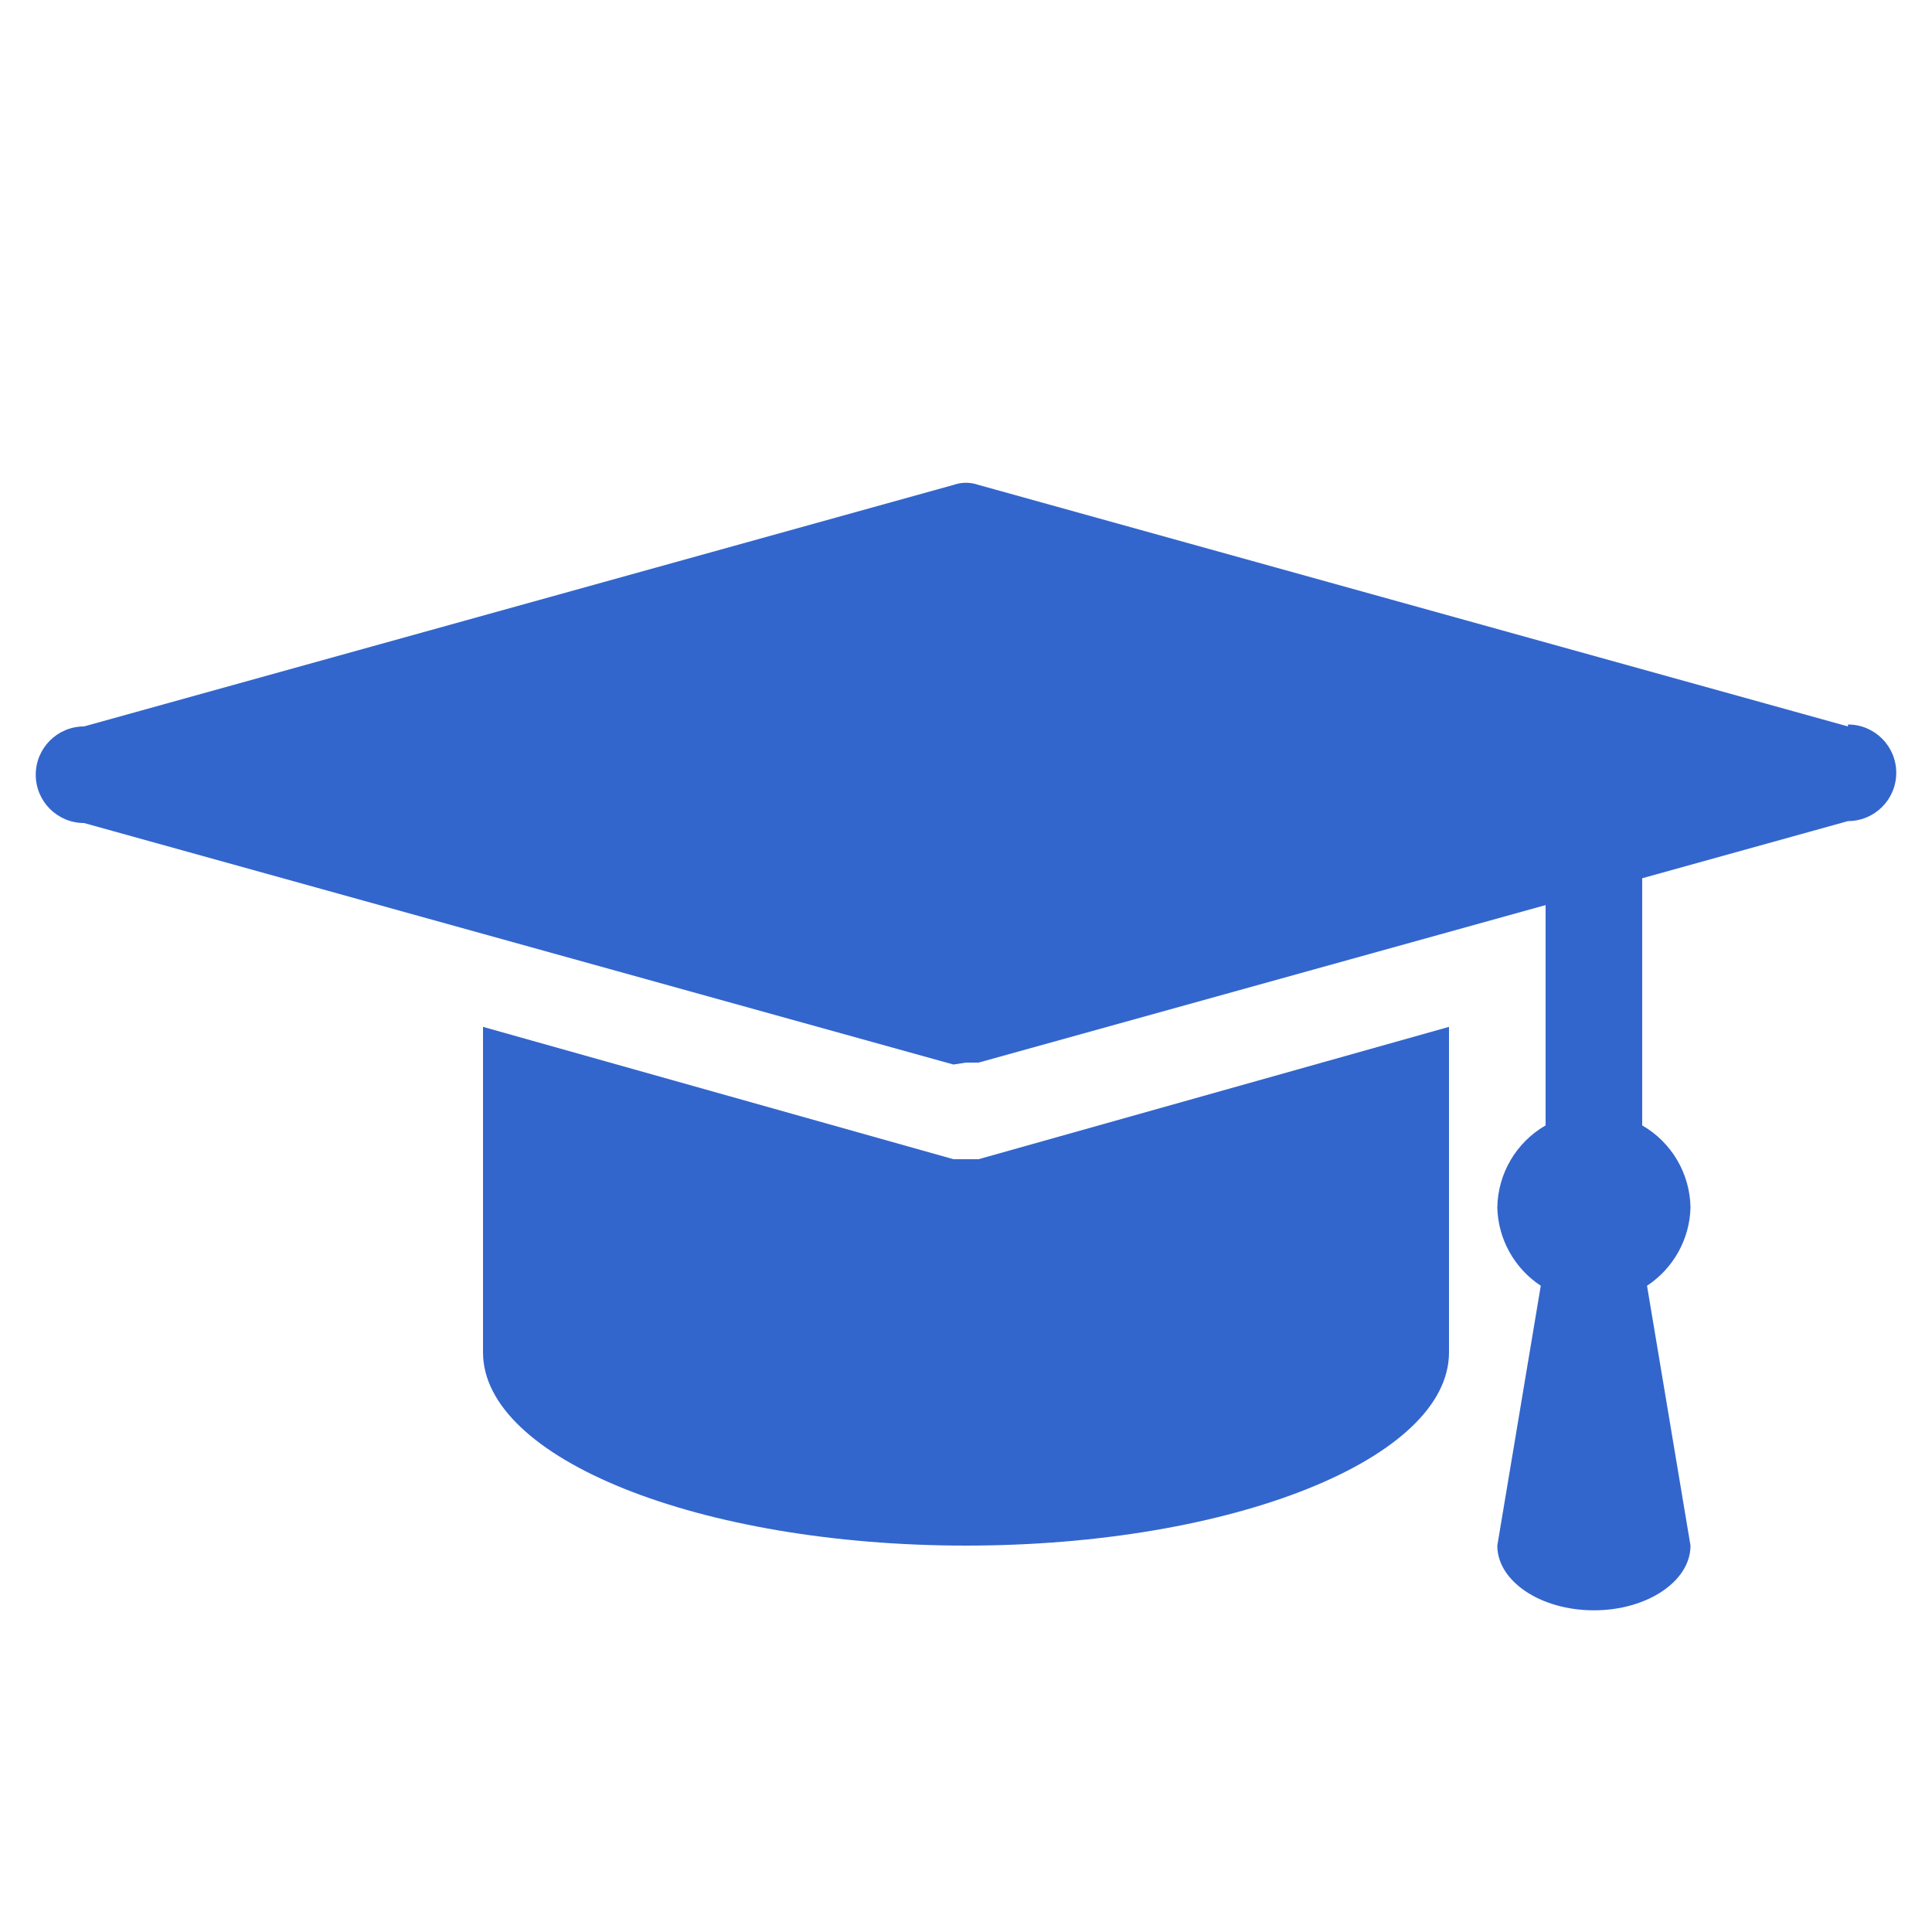
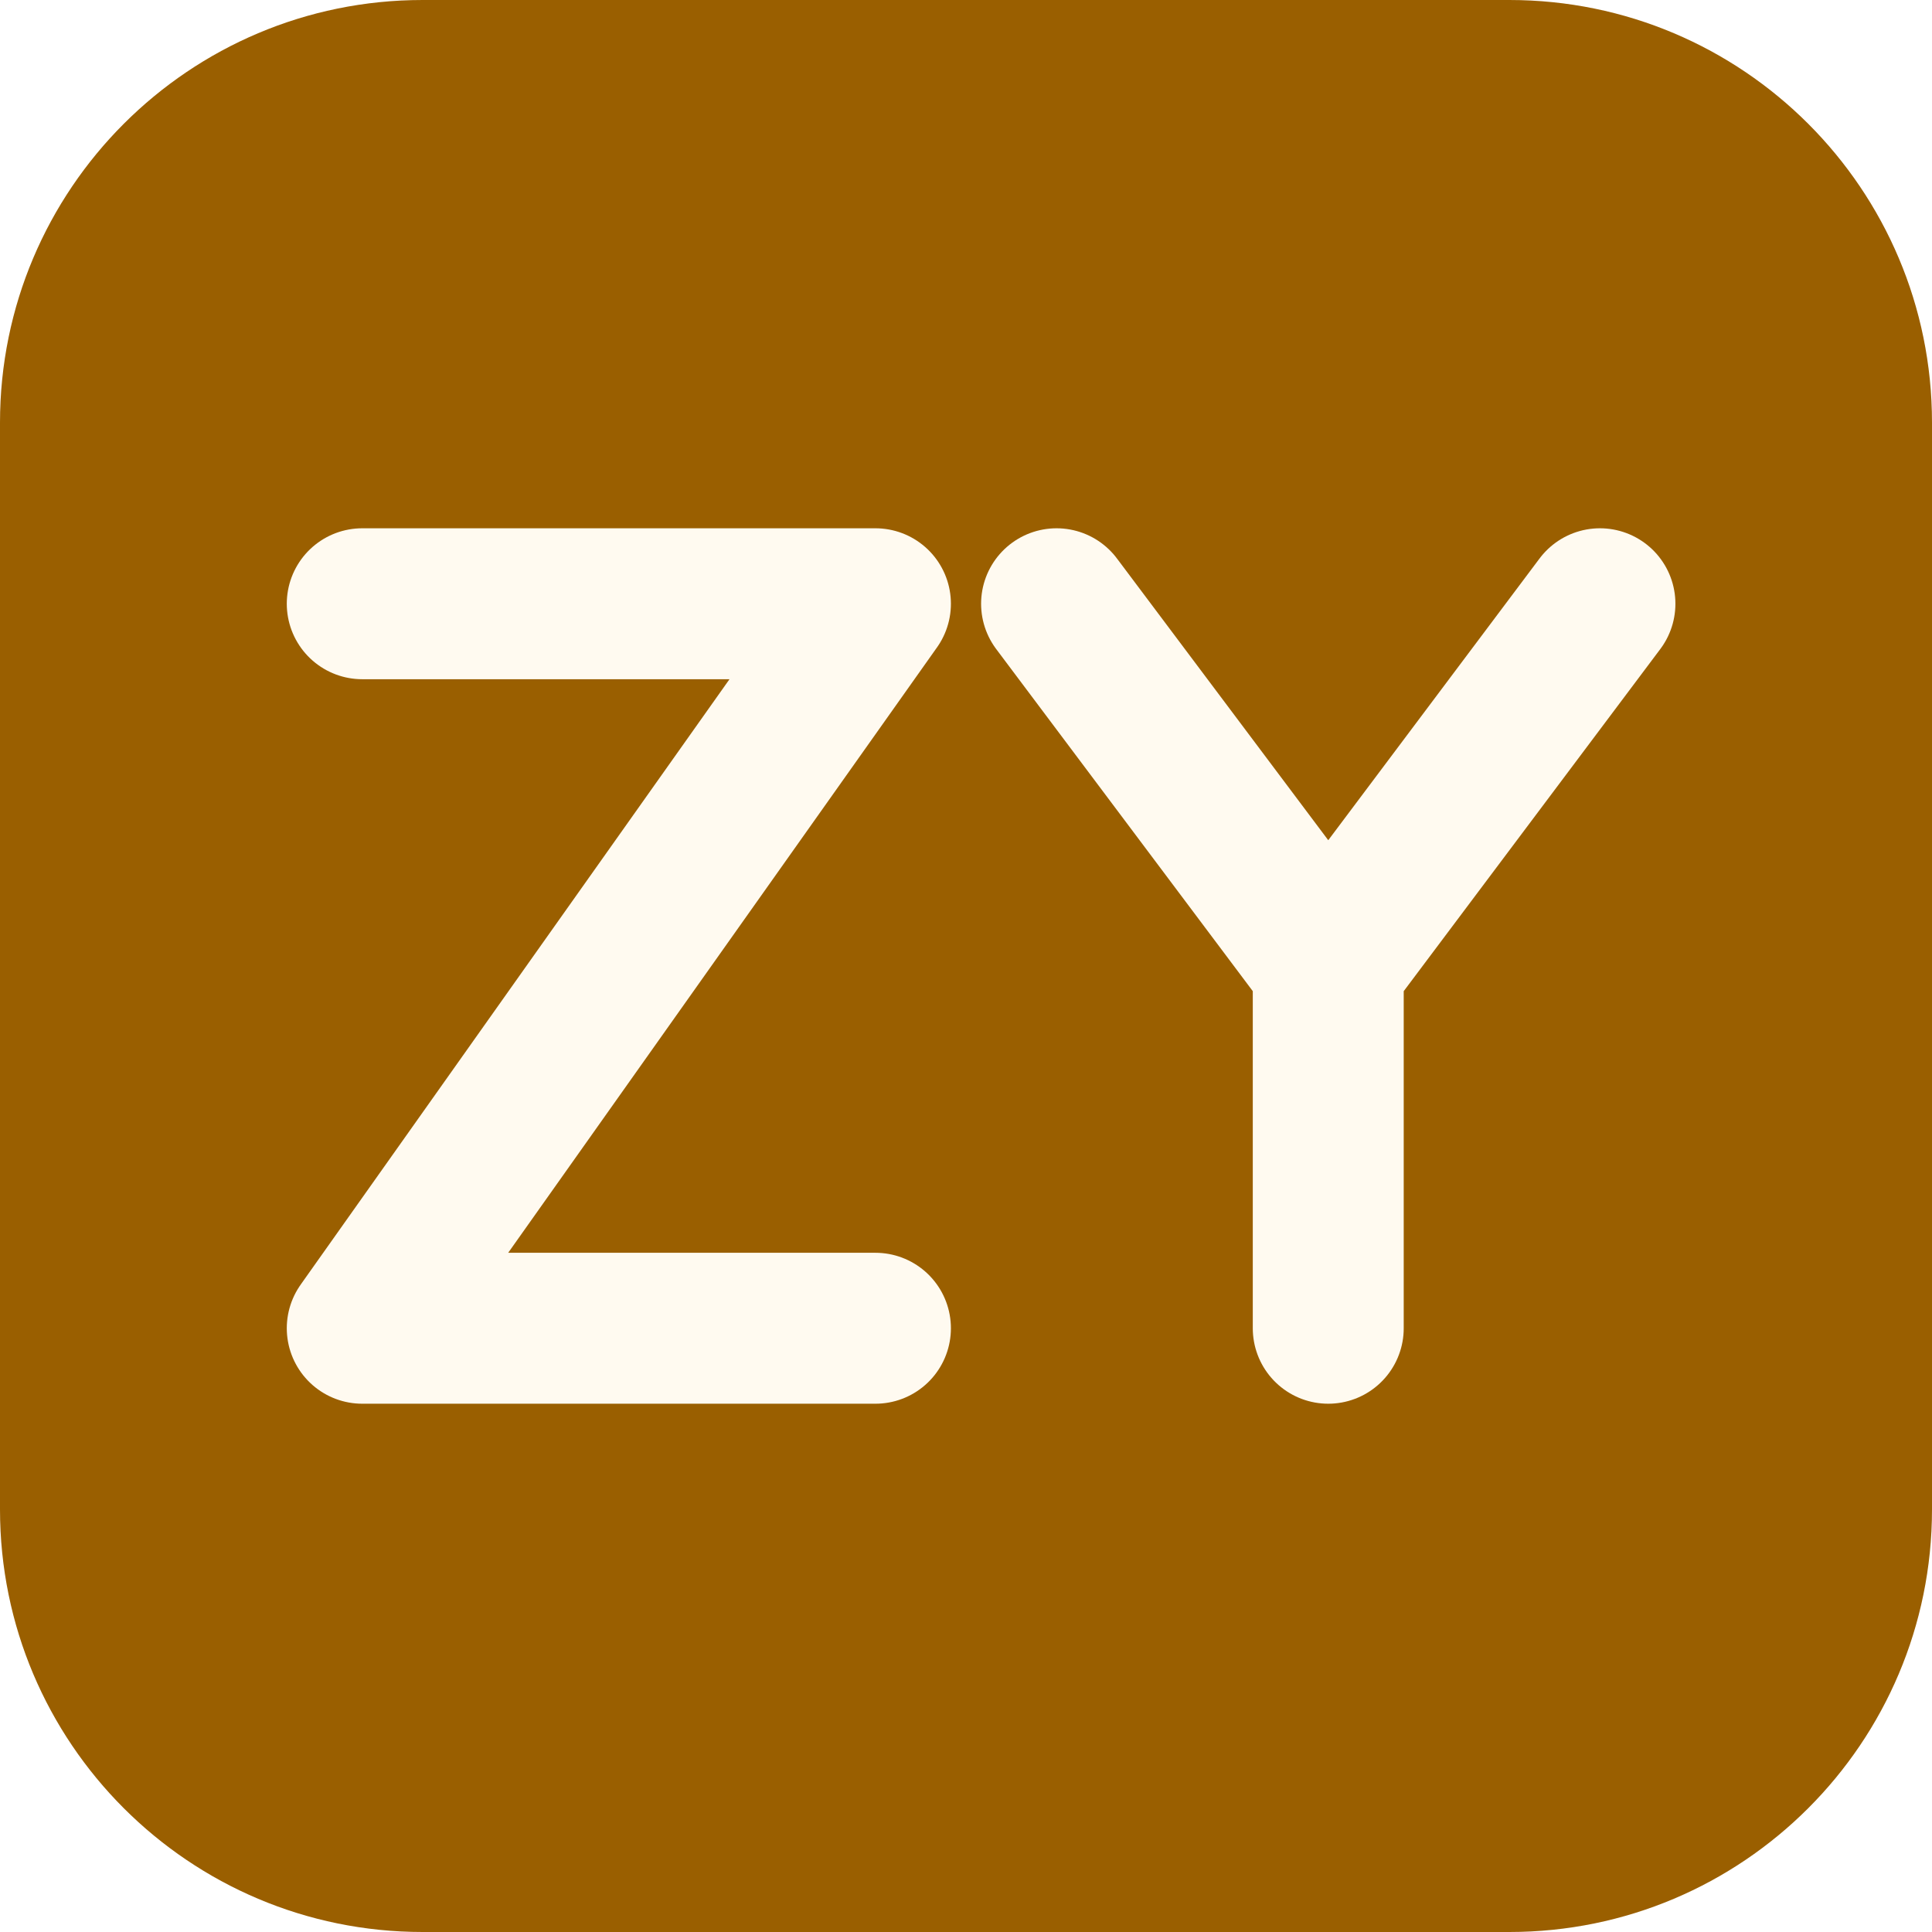
- <svg xmlns="http://www.w3.org/2000/svg" viewBox="2 2 20 20">
-   <path d="M12.13,14,12,14l-.13,0L7,12.63V16c0,1.1,2.24,2,5,2s5-.9,5-2V12.63Z" fill="#36c" />
-   <path d="M21.13,9.52l-9-2.5a.39.39,0,0,0-.26,0l-9,2.5a.5.5,0,0,0,0,1l9,2.5L12,13l.13,0,9-2.5a.5.5,0,0,0,0-1Z" fill="#36c" />
-   <path d="M19.5,14.5a1,1,0,0,0-.5-.85V10H18v3.65a1,1,0,0,0-.5.85,1,1,0,0,0,.45.81L17.5,18c0,.37.45.67,1,.67s1-.3,1-.67l-.45-2.69A1,1,0,0,0,19.5,14.5Z" fill="#36c" />
+ <svg xmlns="http://www.w3.org/2000/svg" viewBox="0 0 64 64">
+   <rect width="64" height="64" rx="14" fill="#9a5f00" />
+   <path d="M12 20H29L12 44H29M35 20L44 32L53 20M44 32V44" fill="none" stroke="#fffaf0" stroke-width="5" stroke-linecap="round" stroke-linejoin="round" />
</svg>
